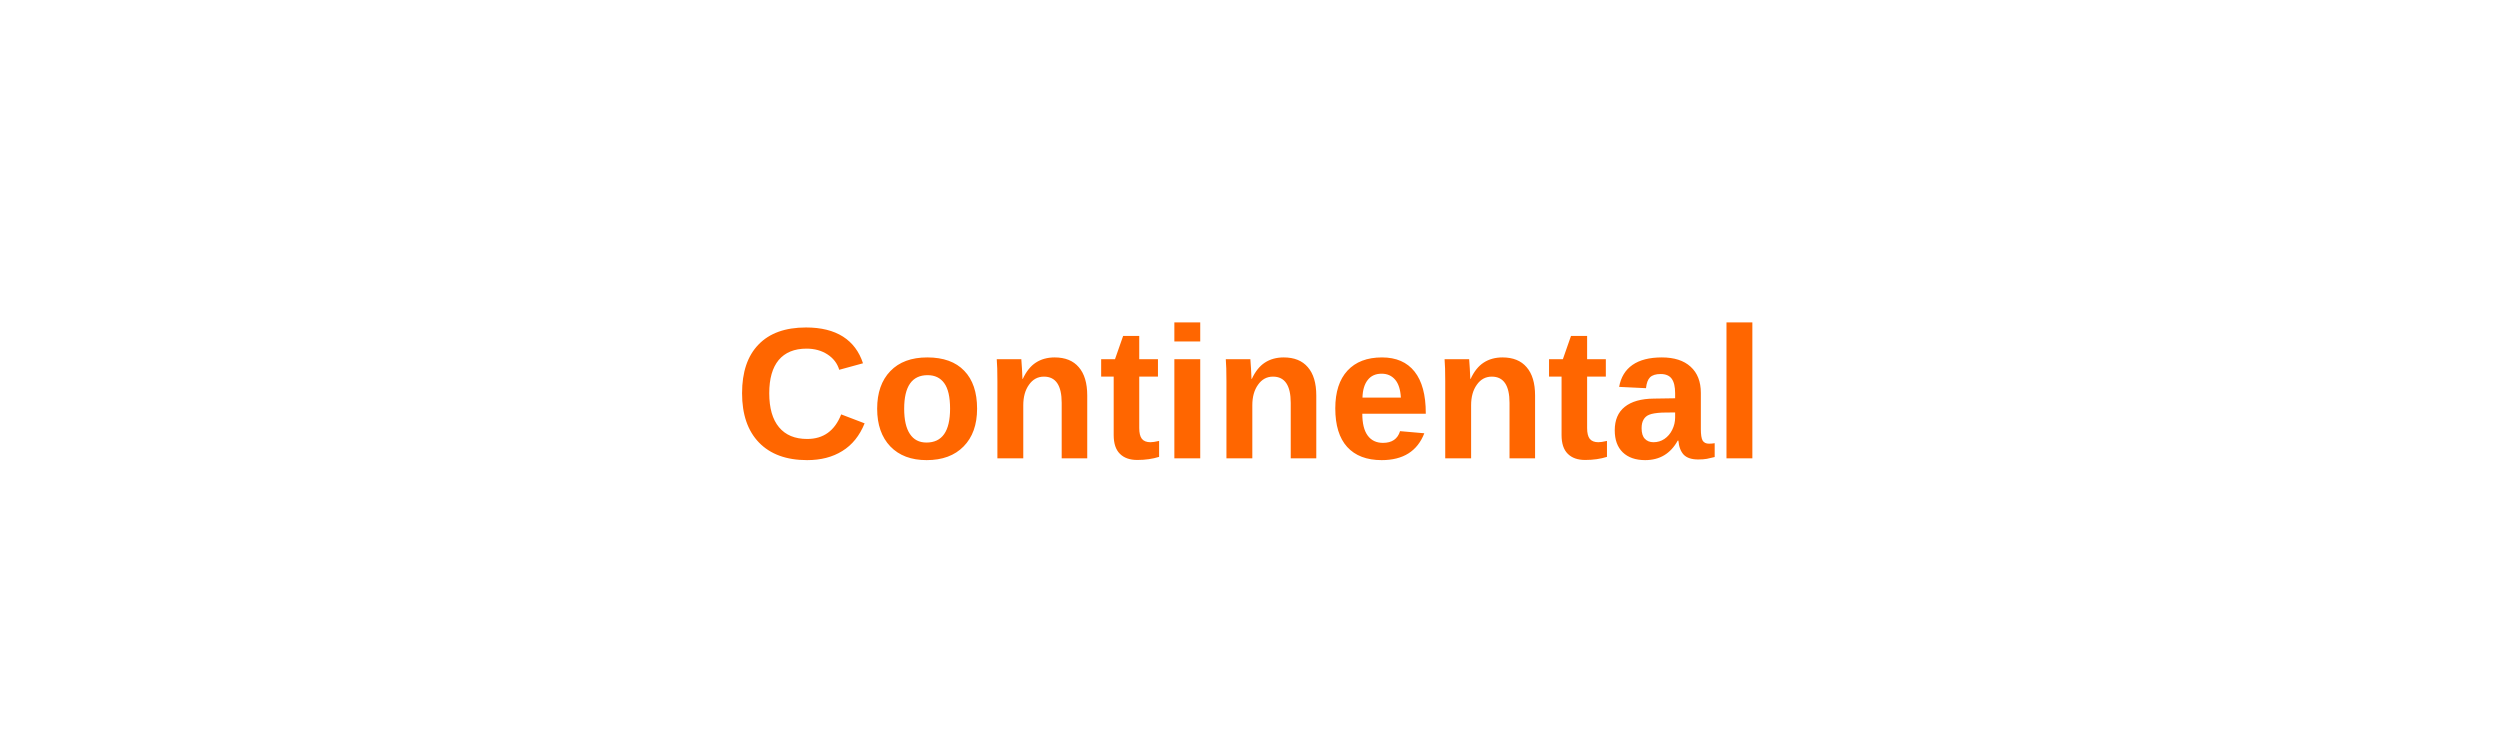
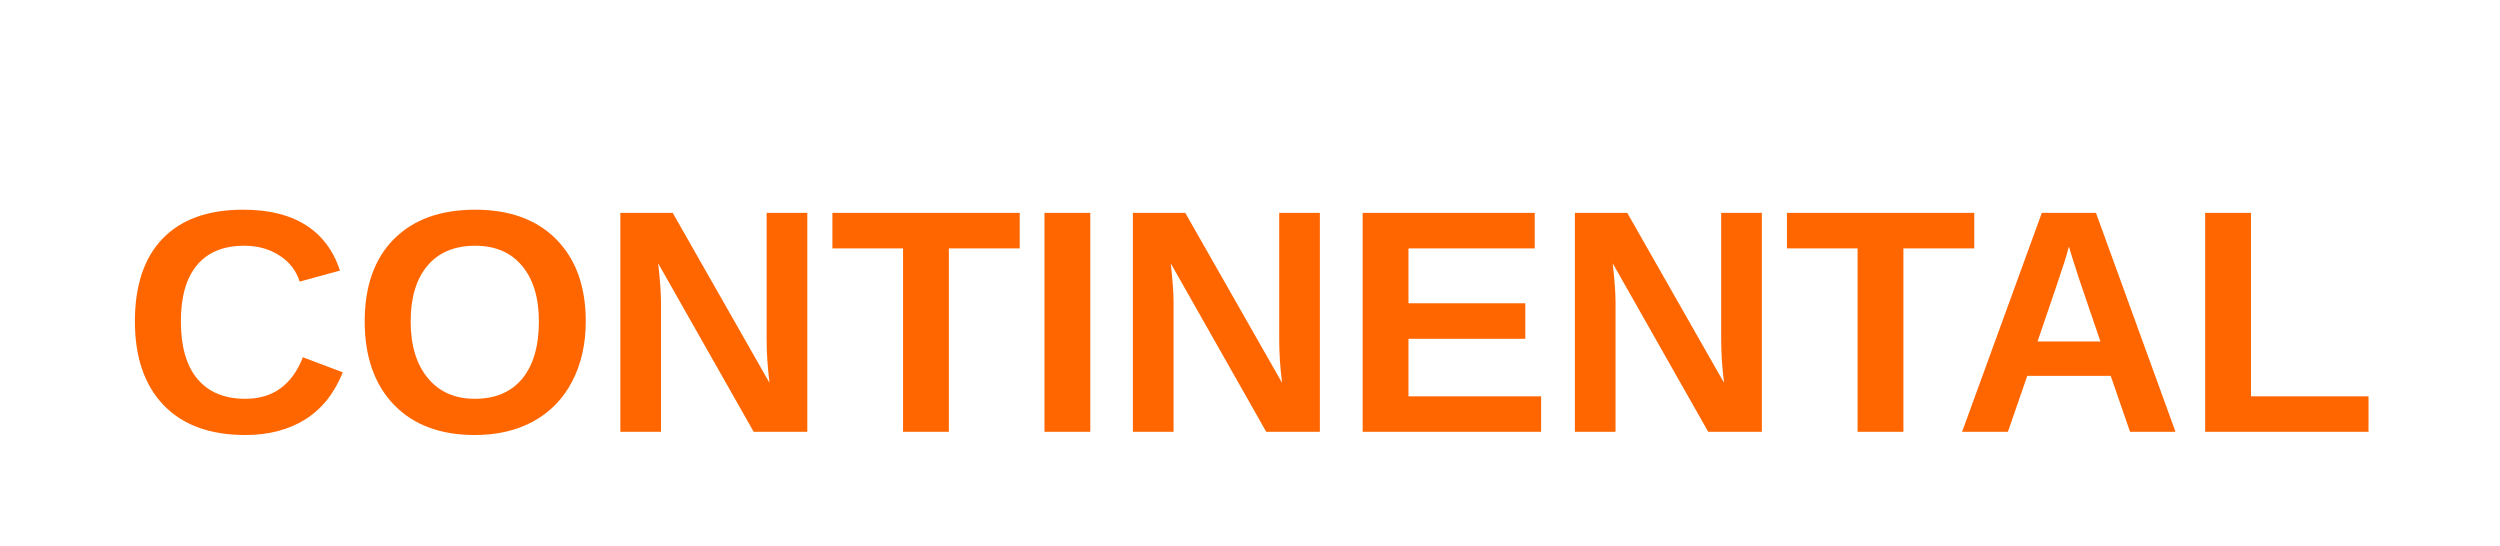
- <svg xmlns="http://www.w3.org/2000/svg" viewBox="0 0 240 72" role="img" aria-label="Continental">
-   <rect width="240" height="72" fill="transparent" />
-   <text x="120" y="44" text-anchor="middle" font-family="Arial Black, Arial, sans-serif" font-size="18" font-weight="700" fill="#ff6600">Continental</text>
+ <svg xmlns="http://www.w3.org/2000/svg" viewBox="0 0 220 48" role="img" aria-label="CONTINENTAL">
+   <text x="110" y="38" text-anchor="middle" font-family="Arial Black, Arial, sans-serif" font-size="28" font-weight="700" fill="#ff6600">CONTINENTAL</text>
</svg>
